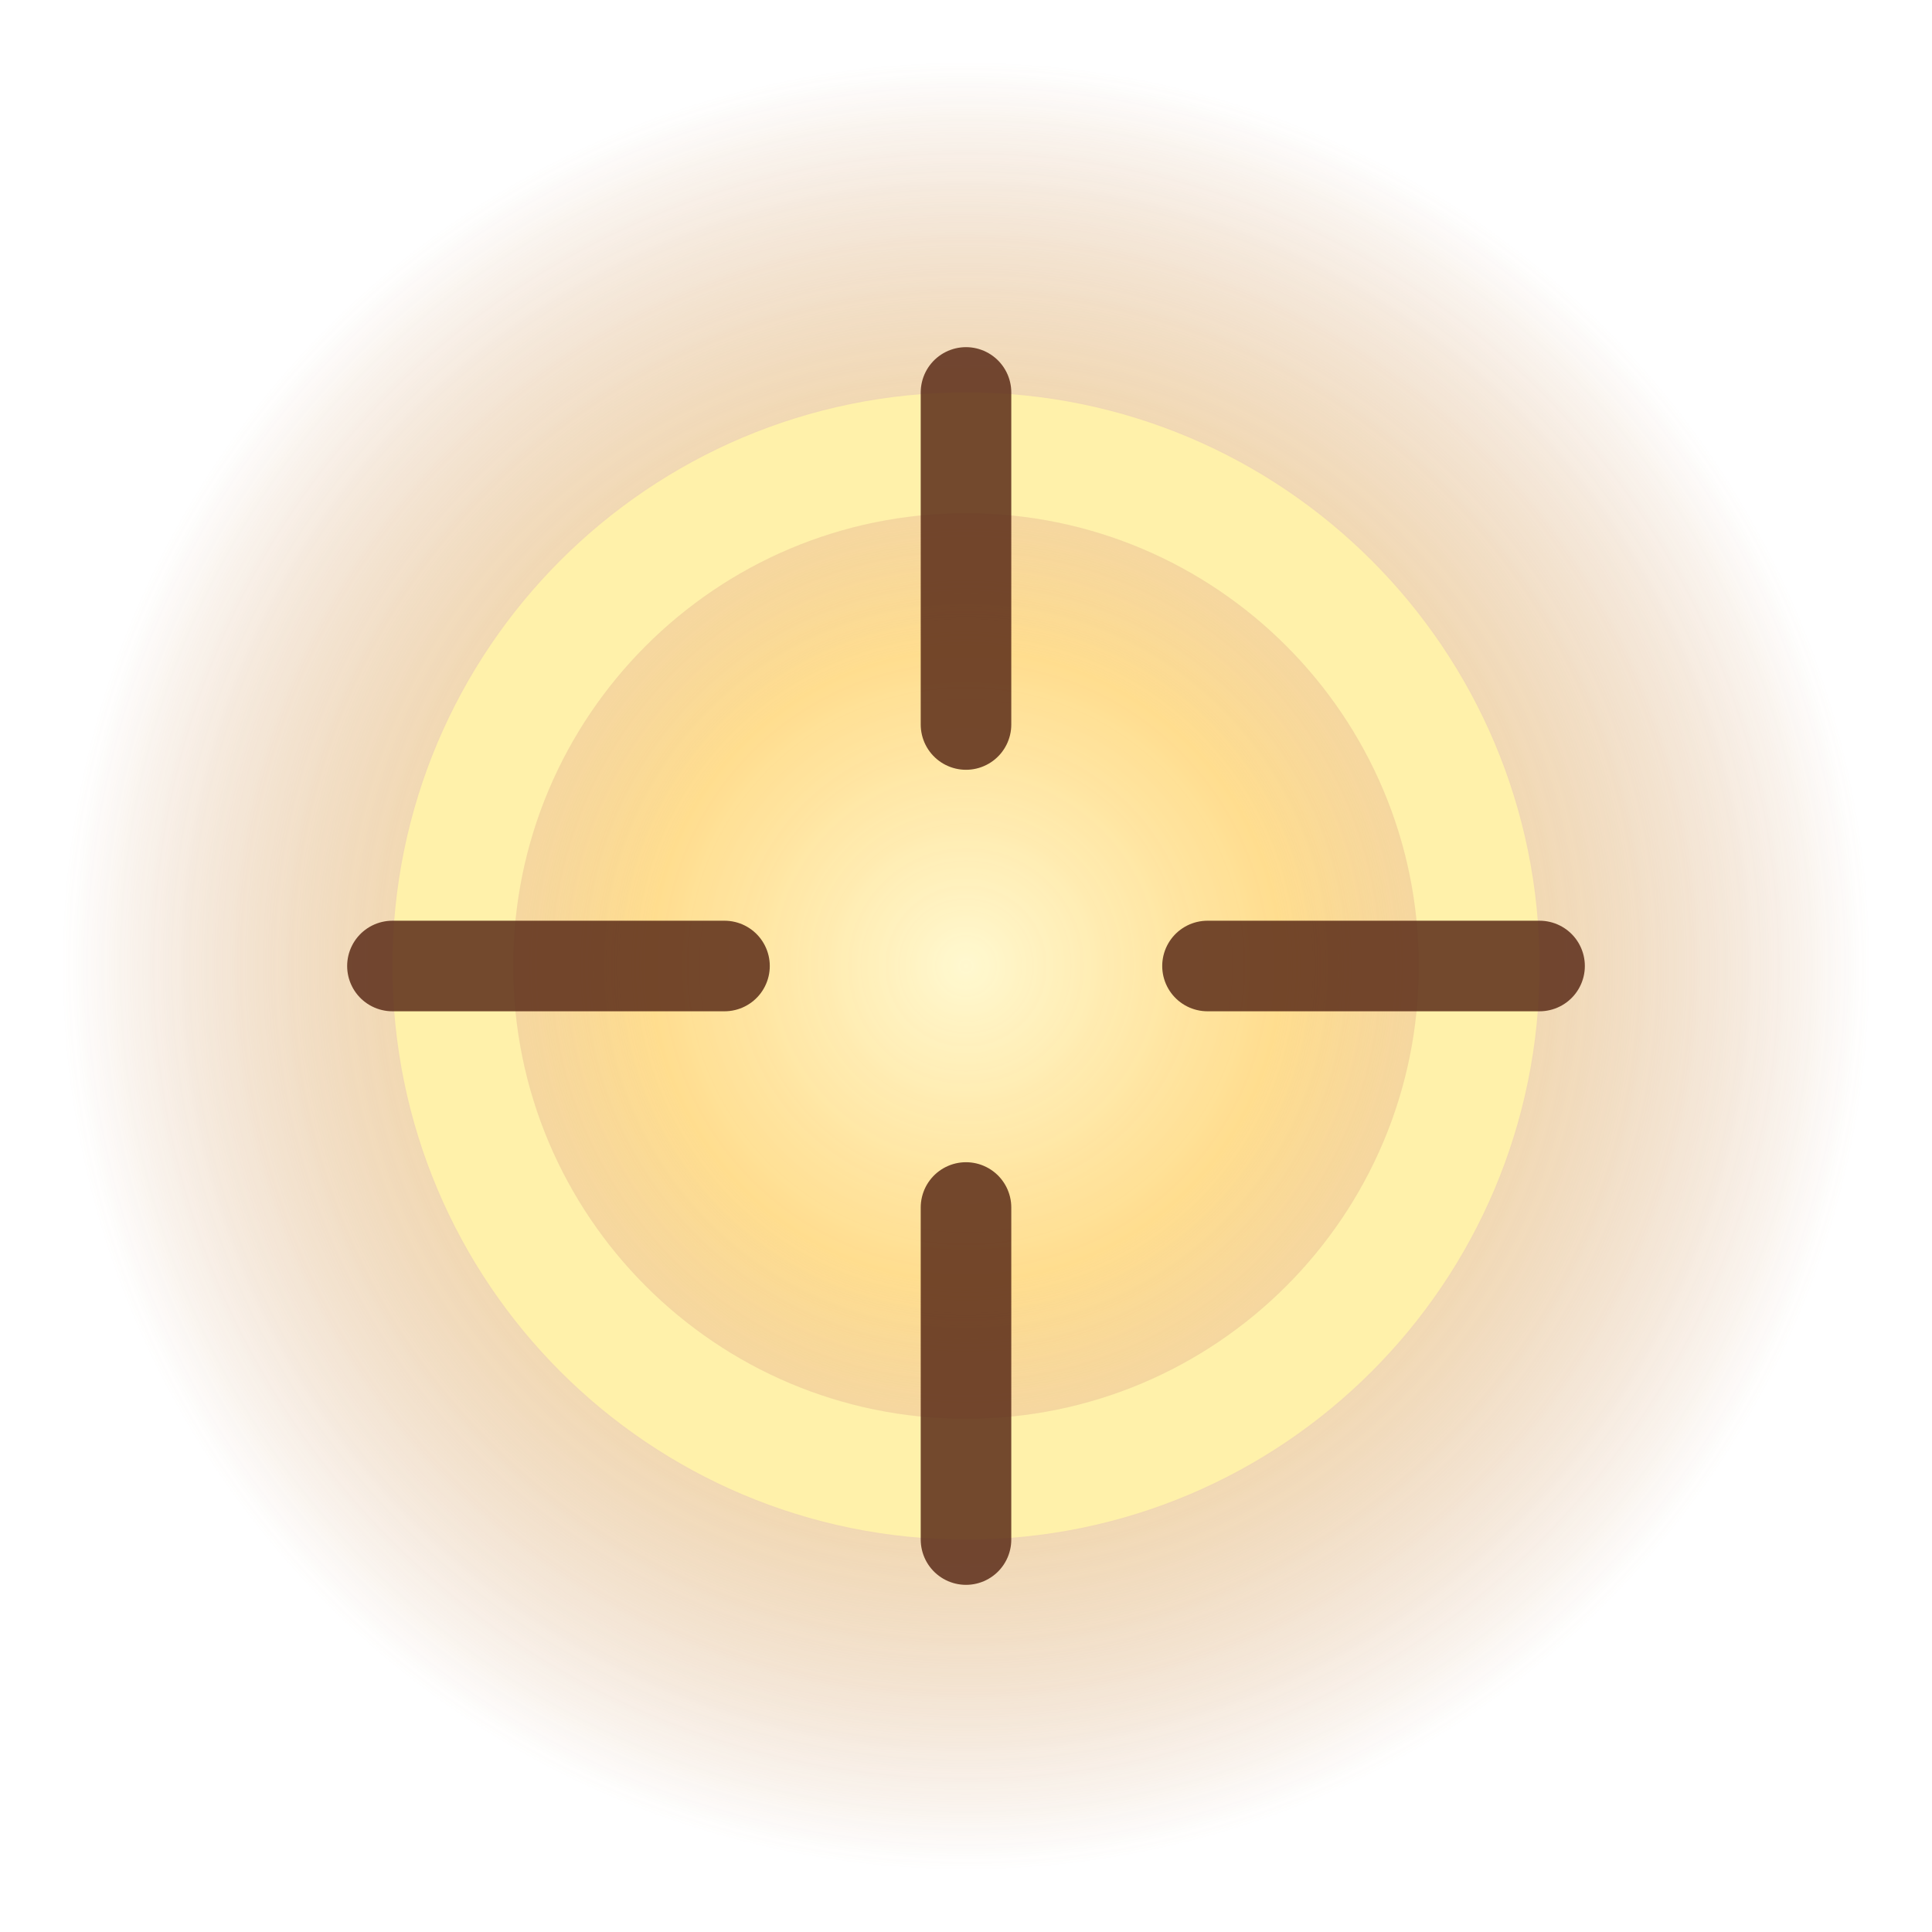
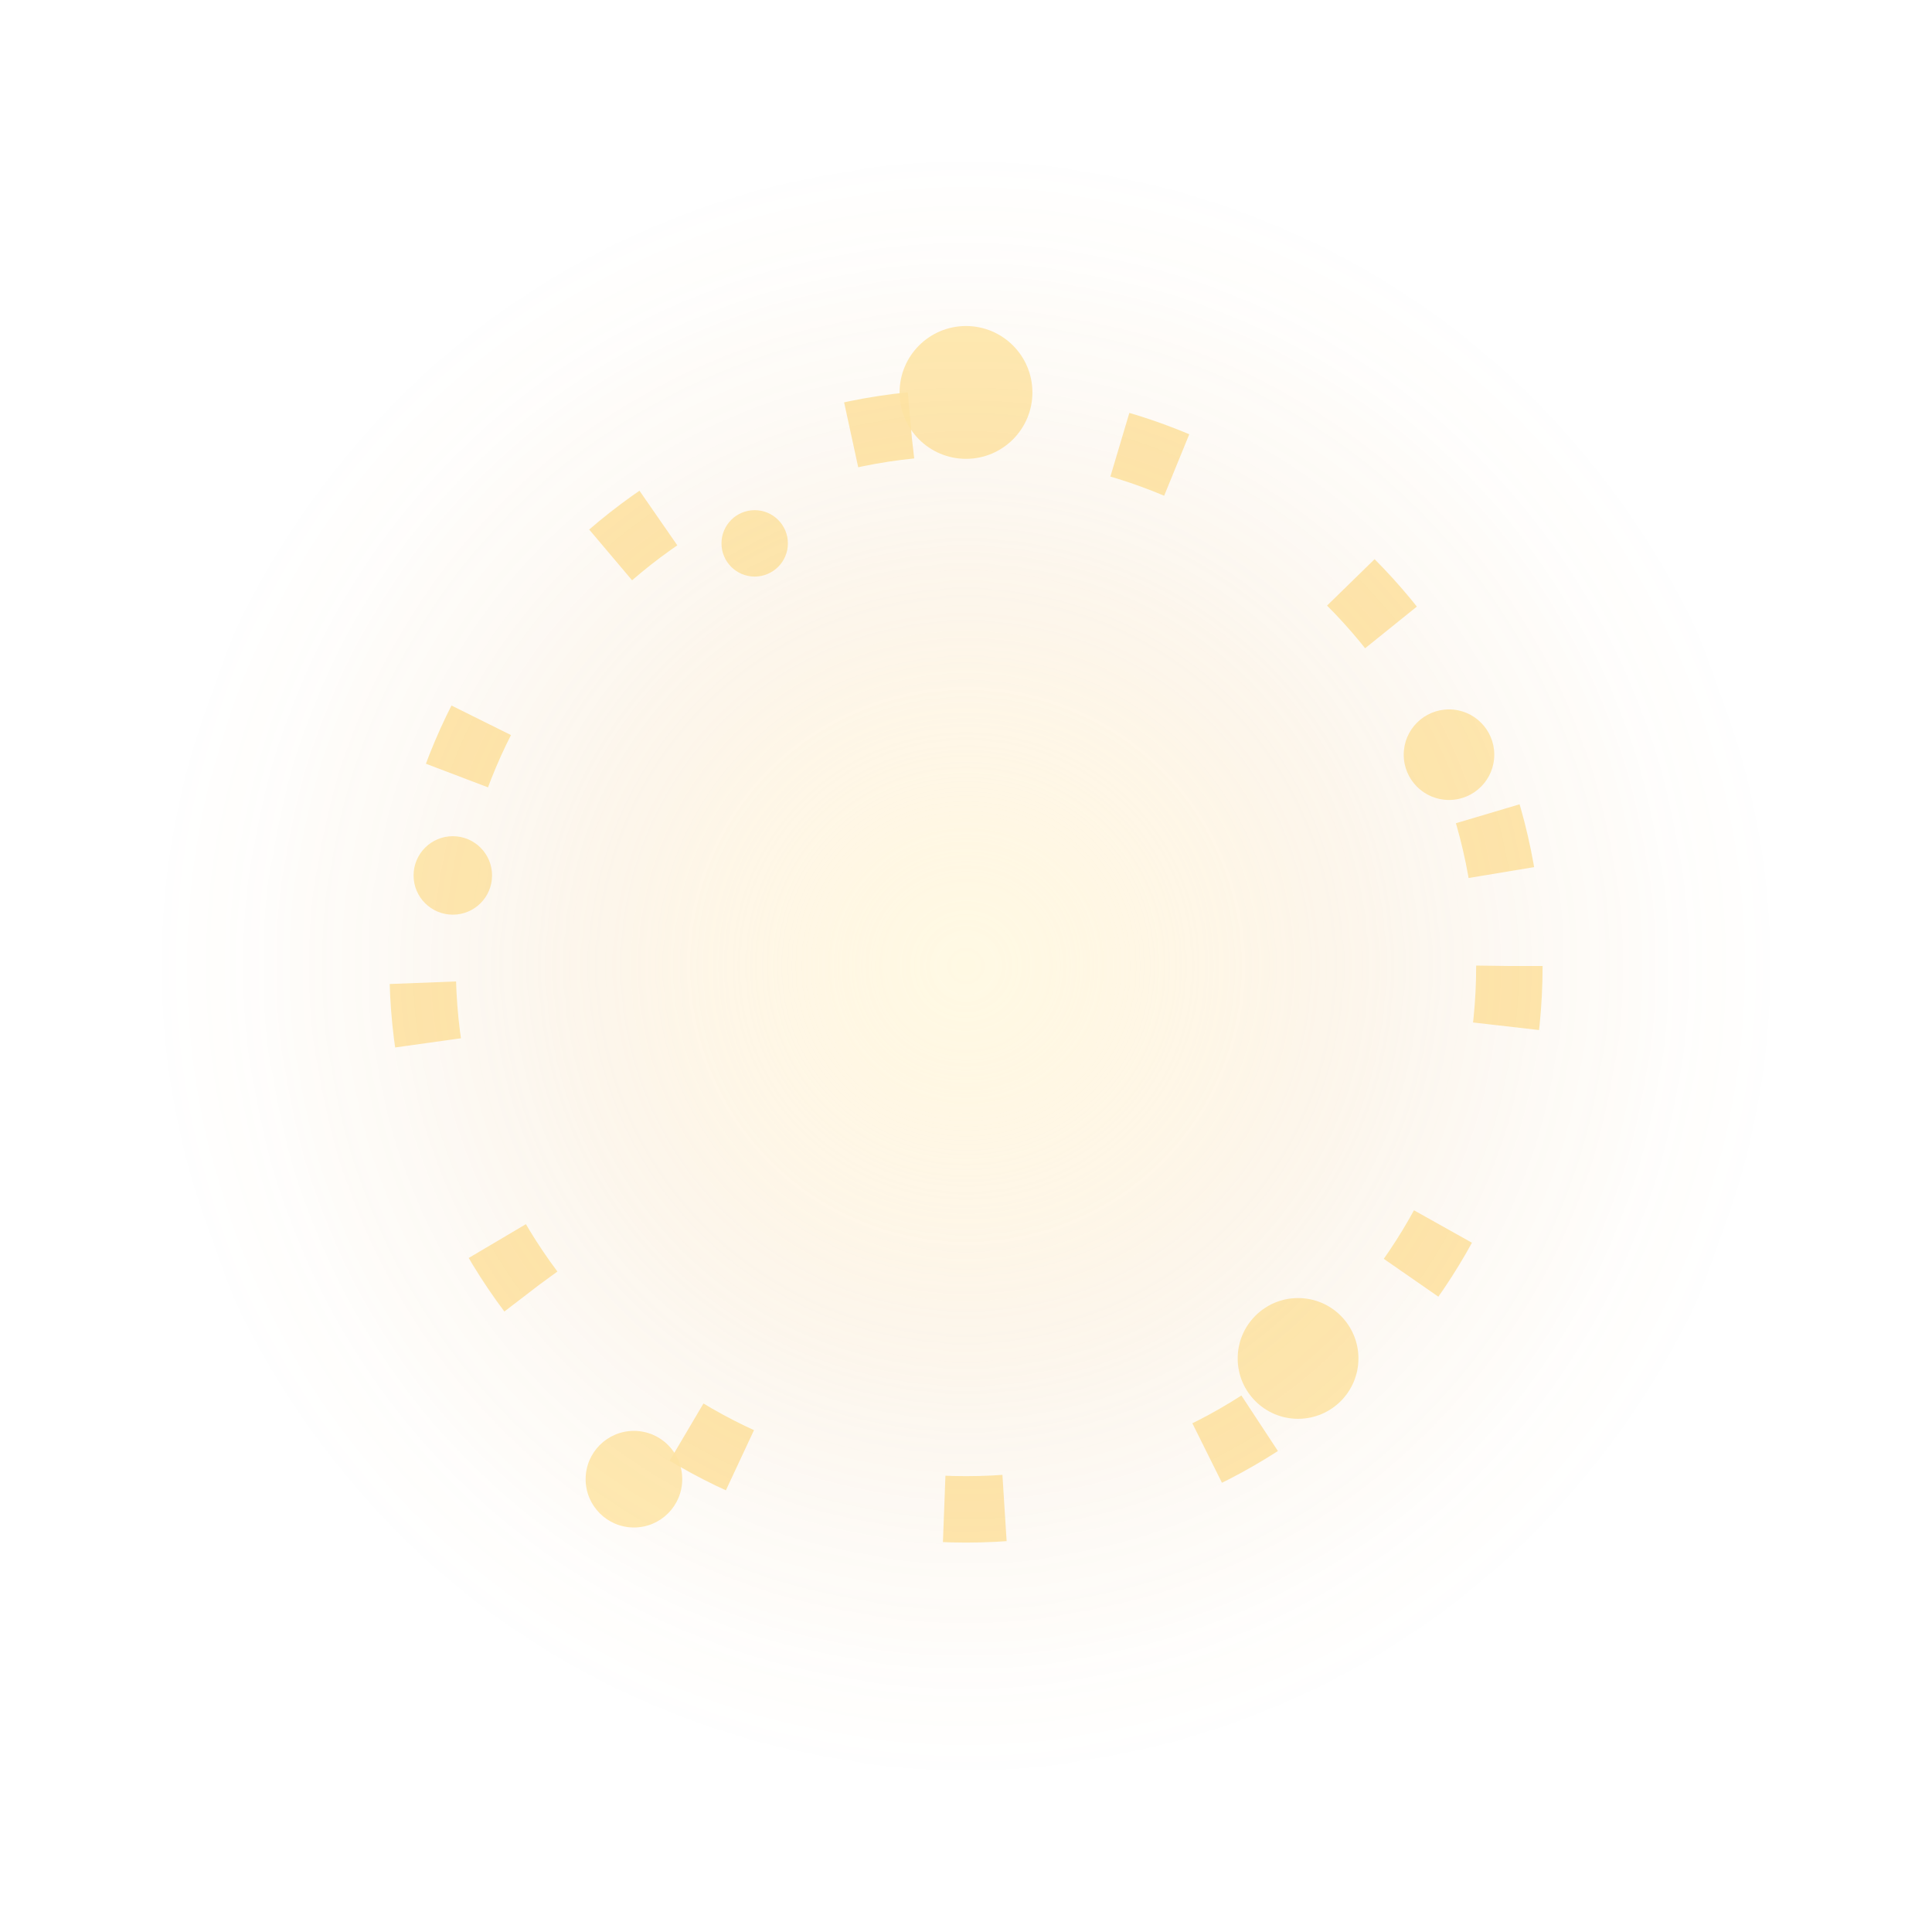
- <svg xmlns="http://www.w3.org/2000/svg" viewBox="0 0 64 64" role="img" aria-label="glowing examine marker">
+ <svg xmlns="http://www.w3.org/2000/svg" viewBox="0 0 64 64" role="img" aria-label="tiny glowing dust ring hotspot indicator">
  <defs>
-     <radialGradient id="glow" cx="50%" cy="50%" r="50%">
-       <stop offset="0" stop-color="#fff7c7" stop-opacity="1" />
-       <stop offset=".35" stop-color="#ffd36d" stop-opacity=".9" />
-       <stop offset="1" stop-color="#b86b2a" stop-opacity="0" />
+     <radialGradient id="dust" cx="50%" cy="50%" r="50%">
+       <stop stop-color="#fff4bf" stop-opacity=".96" />
+       <stop offset=".28" stop-color="#ffd786" stop-opacity=".48" />
+       <stop offset=".62" stop-color="#e0a048" stop-opacity=".18" />
+       <stop offset="1" stop-color="#e0a048" stop-opacity="0" />
    </radialGradient>
+     <filter id="blur">
+       <feGaussianBlur stdDeviation="1.4" />
+     </filter>
  </defs>
-   <circle cx="32" cy="32" r="30" fill="url(#glow)" opacity=".85" />
-   <circle cx="32" cy="32" r="17" fill="none" stroke="#fff1aa" stroke-width="4" />
-   <path d="M32 13v11M32 40v11M13 32h11M40 32h11" stroke="#5b2b17" stroke-width="3" stroke-linecap="round" opacity=".85" />
+   <circle cx="32" cy="32" r="18" fill="none" stroke="#ffdf91" stroke-width="2.2" stroke-dasharray="2 7" opacity=".72" />
+   <g fill="#ffe7a8" opacity=".86">
+     <circle cx="32" cy="13" r="2.2" />
+     <circle cx="48" cy="25" r="1.5" />
+     <circle cx="43" cy="45" r="2" />
+     <circle cx="21" cy="49" r="1.6" />
+     <circle cx="15" cy="29" r="1.3" />
+     <circle cx="25" cy="18" r="1.1" />
+   </g>
+   <circle cx="32" cy="32" r="26" fill="url(#dust)" opacity=".42" filter="url(#blur)" />
</svg>
